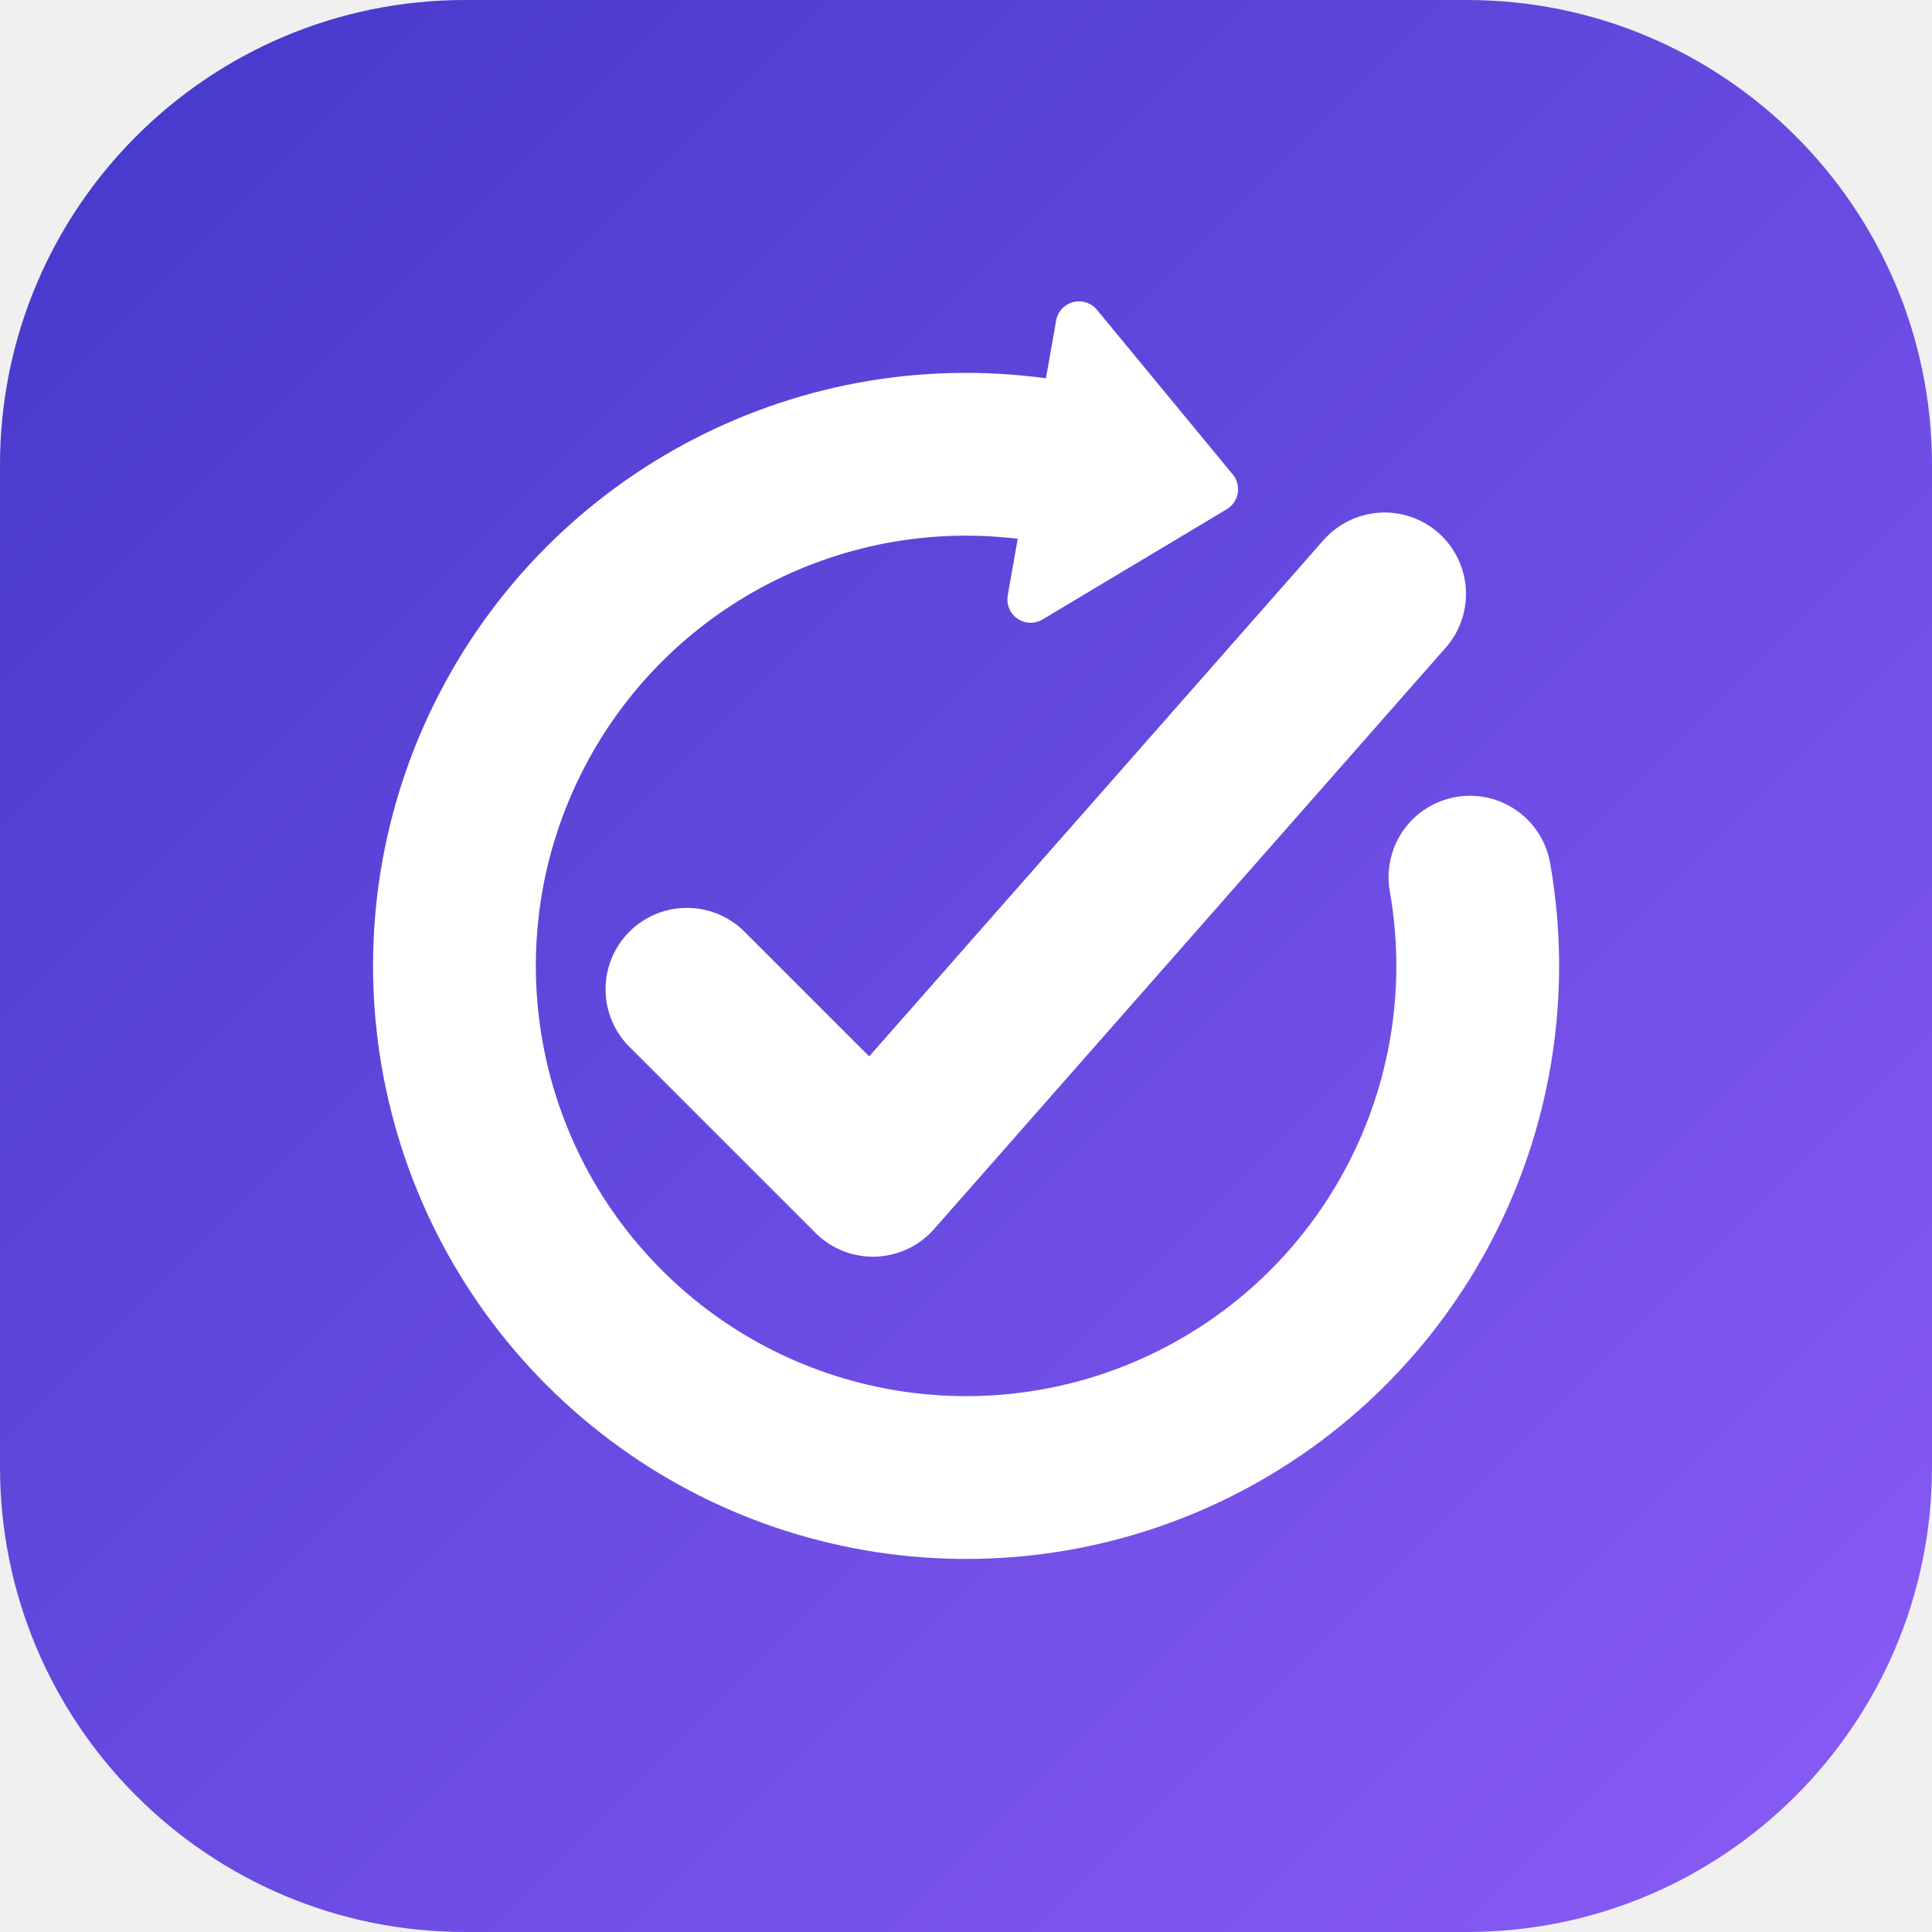
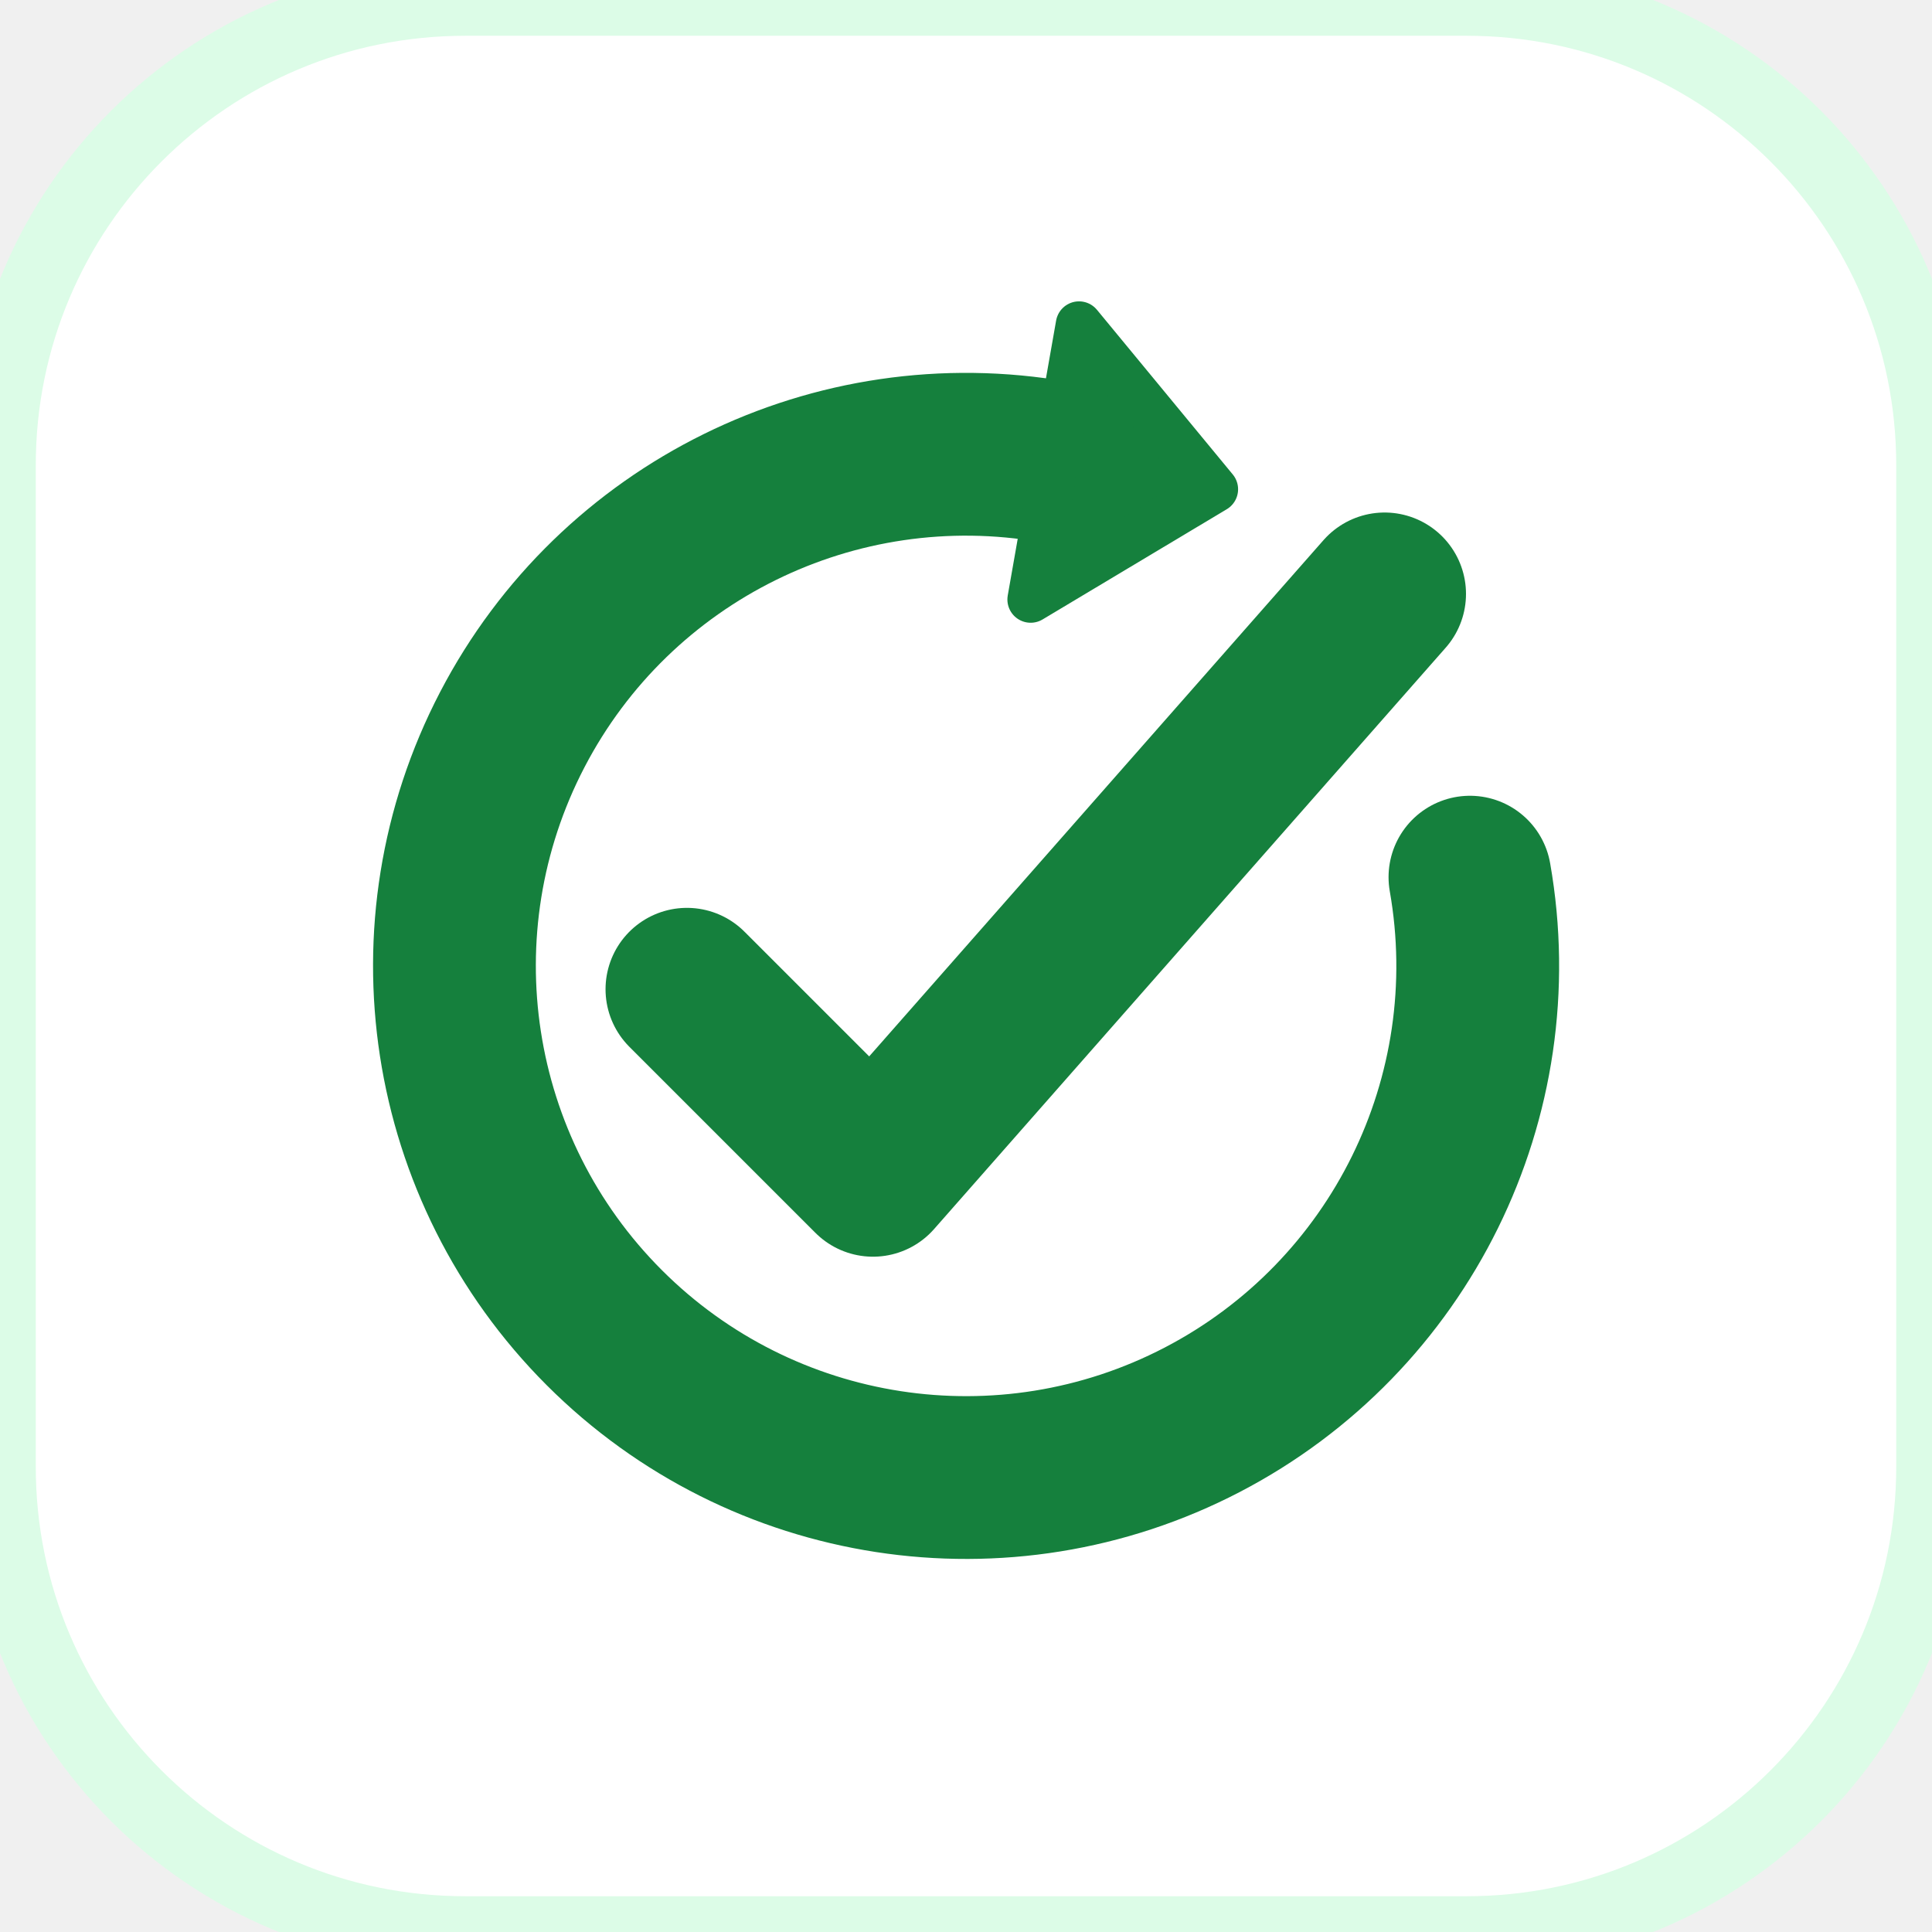
<svg xmlns="http://www.w3.org/2000/svg" viewBox="0 0 108 108" role="img" aria-label="studyzflow">
-   <defs>
-     <linearGradient id="bg" x1="0" y1="0" x2="1" y2="1">
-       <stop offset="0" stop-color="#4338CA" />
-       <stop offset="1" stop-color="#8B5CF6" />
-     </linearGradient>
-   </defs>
-   <rect width="108" height="108" rx="26" fill="url(#bg)" />
-   <g transform="translate(54 54) scale(1.3) translate(-54 -54)" fill="none" stroke="#fff" stroke-width="7" stroke-linecap="round" stroke-linejoin="round">
+   <rect width="108" height="108" rx="26" fill="#FFFFFF" stroke="#DCFCE7" stroke-width="4" />
+   <g transform="translate(54 54) scale(1.3) translate(-54 -54)" fill="none" stroke="#15803D" stroke-width="7" stroke-linecap="round" stroke-linejoin="round">
    <path d="M75.67,50.18 A22,22 0 1 1 57.82,32.33" />
-     <path d="M64.7,33.5 L56.78,38.24 L58.86,26.42 Z" fill="#fff" stroke-width="2" />
+     <path d="M64.7,33.5 L56.78,38.24 L58.86,26.42 Z" fill="#15803D" stroke-width="2" />
    <path d="M42,55 L50,63 L72,38" />
  </g>
</svg>
